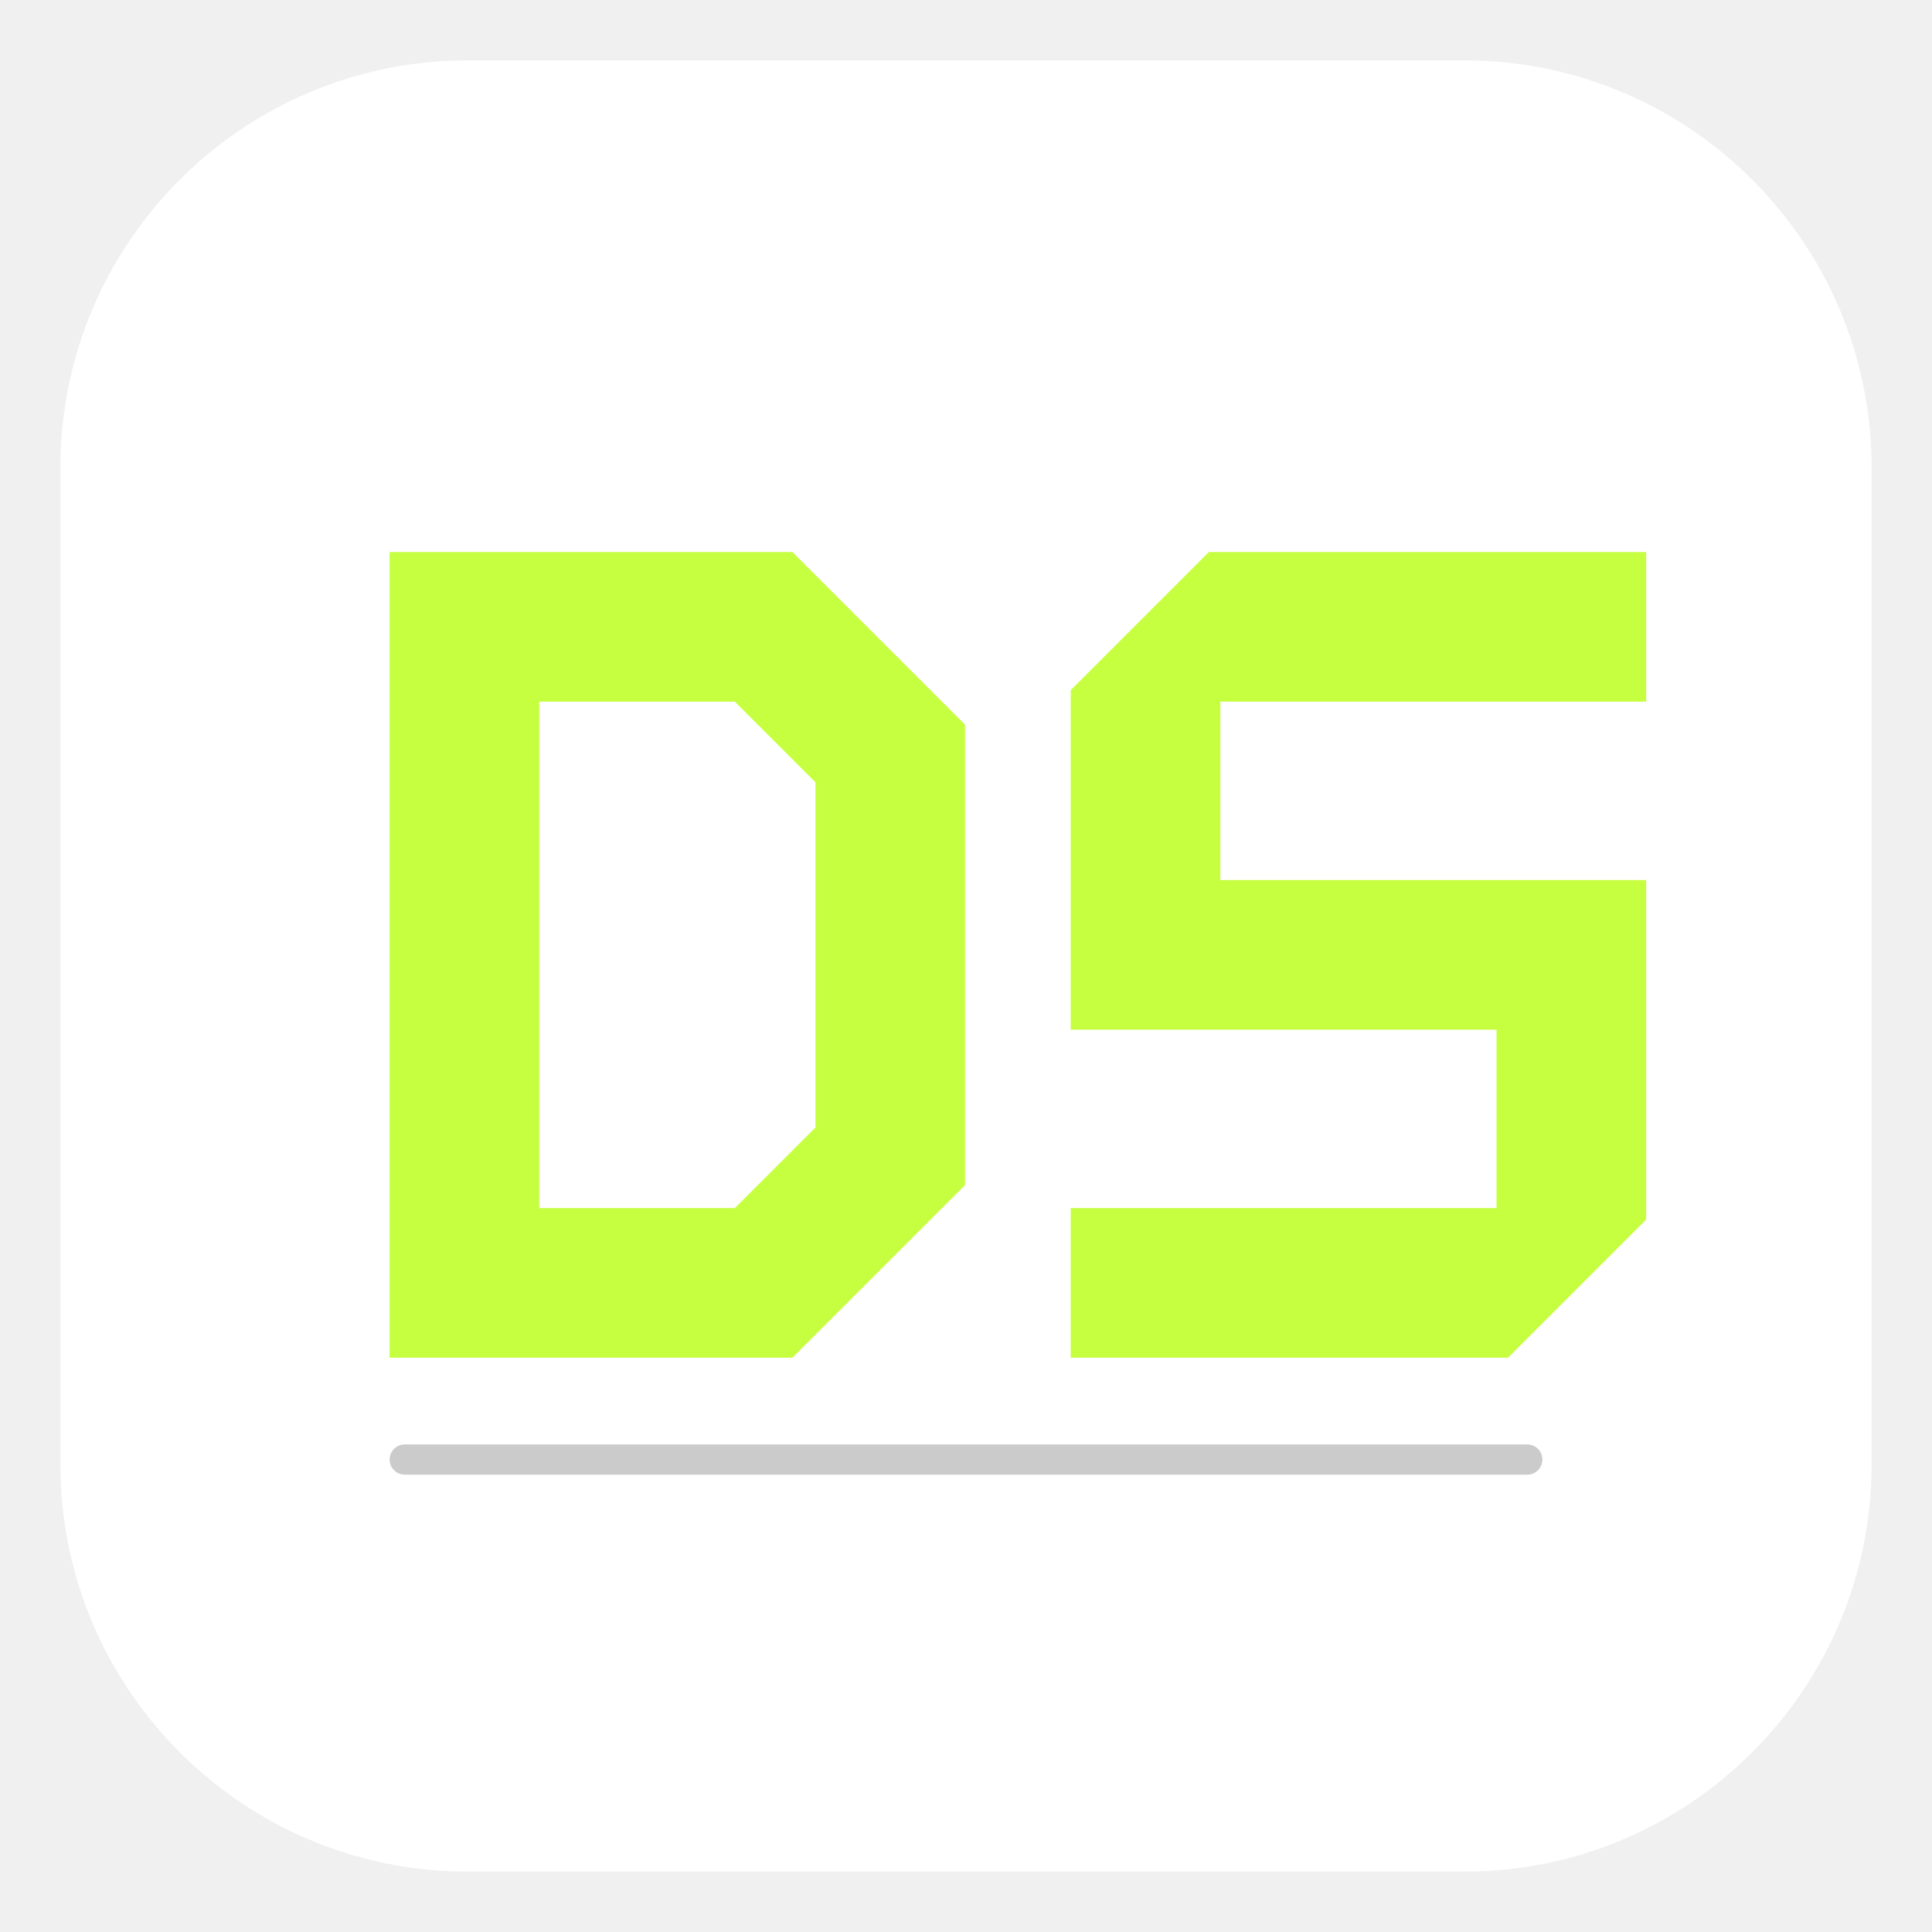
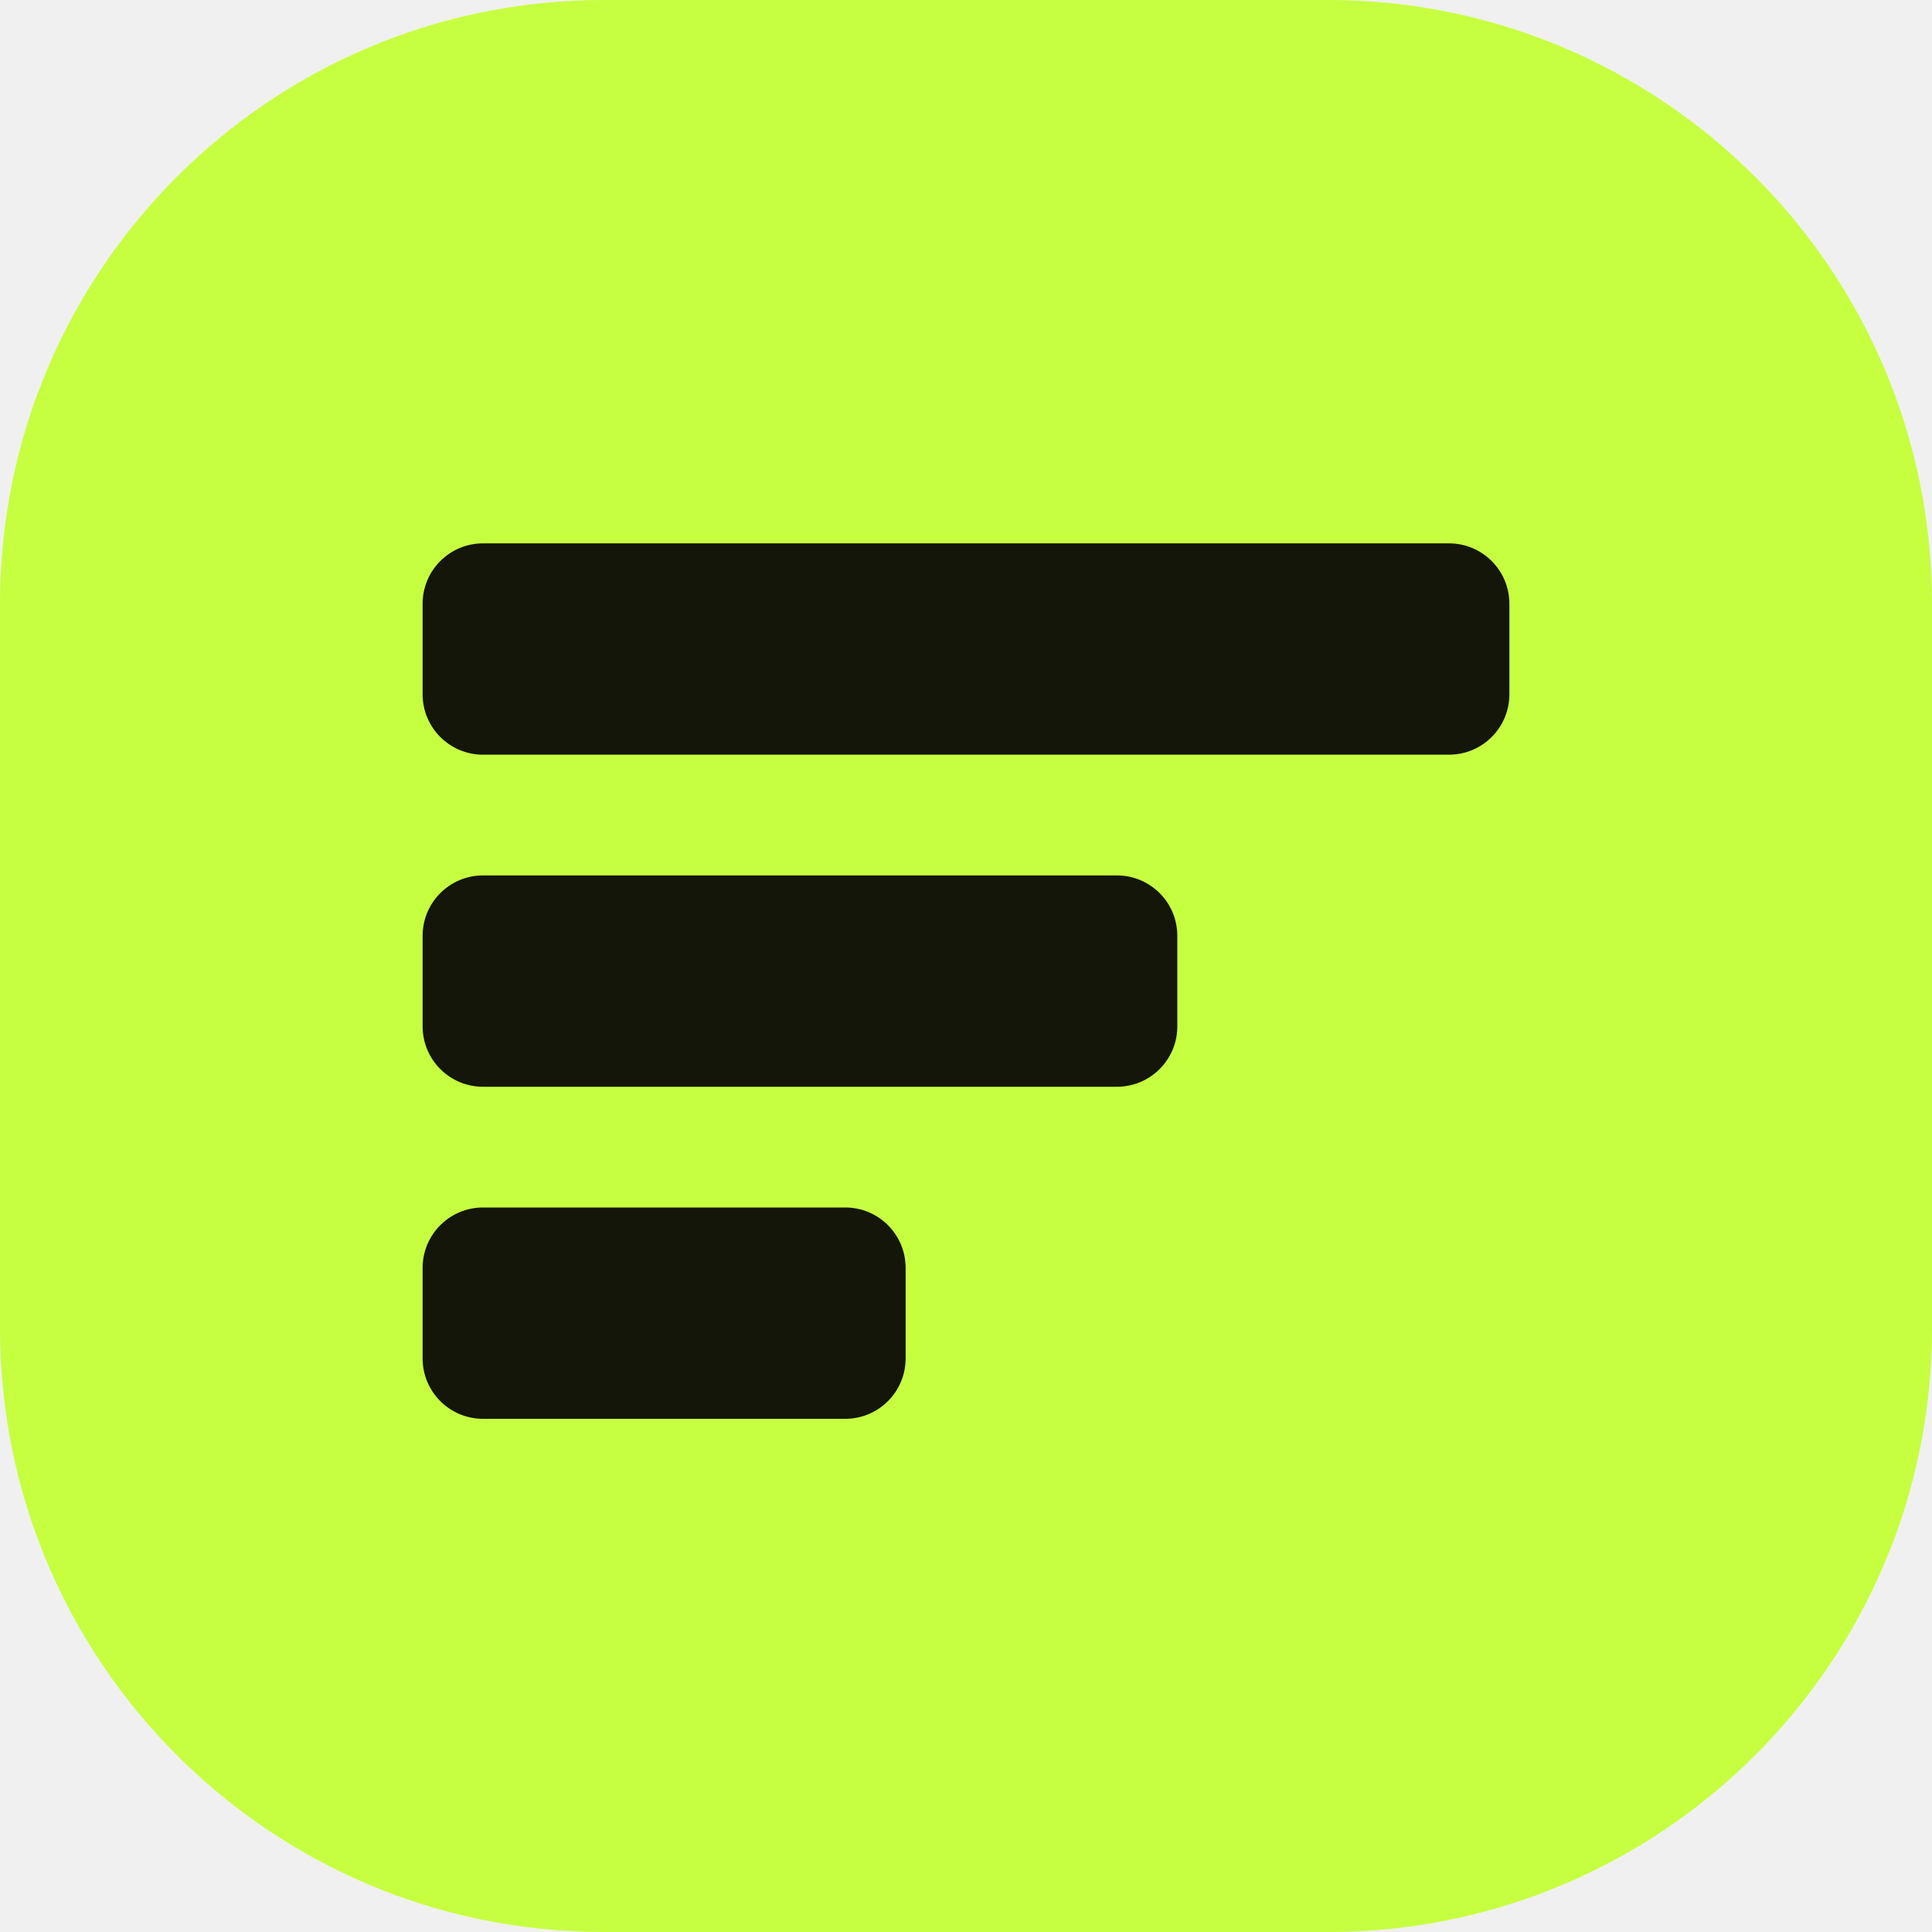
- <svg xmlns="http://www.w3.org/2000/svg" viewBox="0 0 1024 1024" width="1024" height="1024">
-   <rect x="32" y="32" width="960" height="960" rx="216" fill="#FFFFFF" />
-   <path d="M0,0 H70 L100,30 V110 L70,140 H0 Z M26,26 H60 L74,40 V100 L60,114 H26 Z" transform="translate(206.5,292.6) scale(3.05)" fill="#C6FF3F" fill-rule="evenodd" />
-   <path d="M24,0 H100 V26 H26 V57 H100 V116 L76,140 H0 V114 H74 V83 H0 V24 Z" transform="translate(567.5,292.6) scale(3.05)" fill="#C6FF3F" fill-rule="evenodd" />
-   <rect x="206.5" y="765.6" width="611" height="16" rx="8" fill="#141412" opacity="0.22" />
+ <svg xmlns="http://www.w3.org/2000/svg" viewBox="0 0 64 64" width="1024" height="1024">
+   <rect width="64" height="64" rx="20" fill="#C6FF3F" />
+   <rect x="14" y="18" width="36" height="7" rx="2" fill="#131608" />
+   <rect x="14" y="29" width="25" height="7" rx="2" fill="#131608" />
+   <rect x="14" y="40" width="16" height="7" rx="2" fill="#131608" />
</svg>
